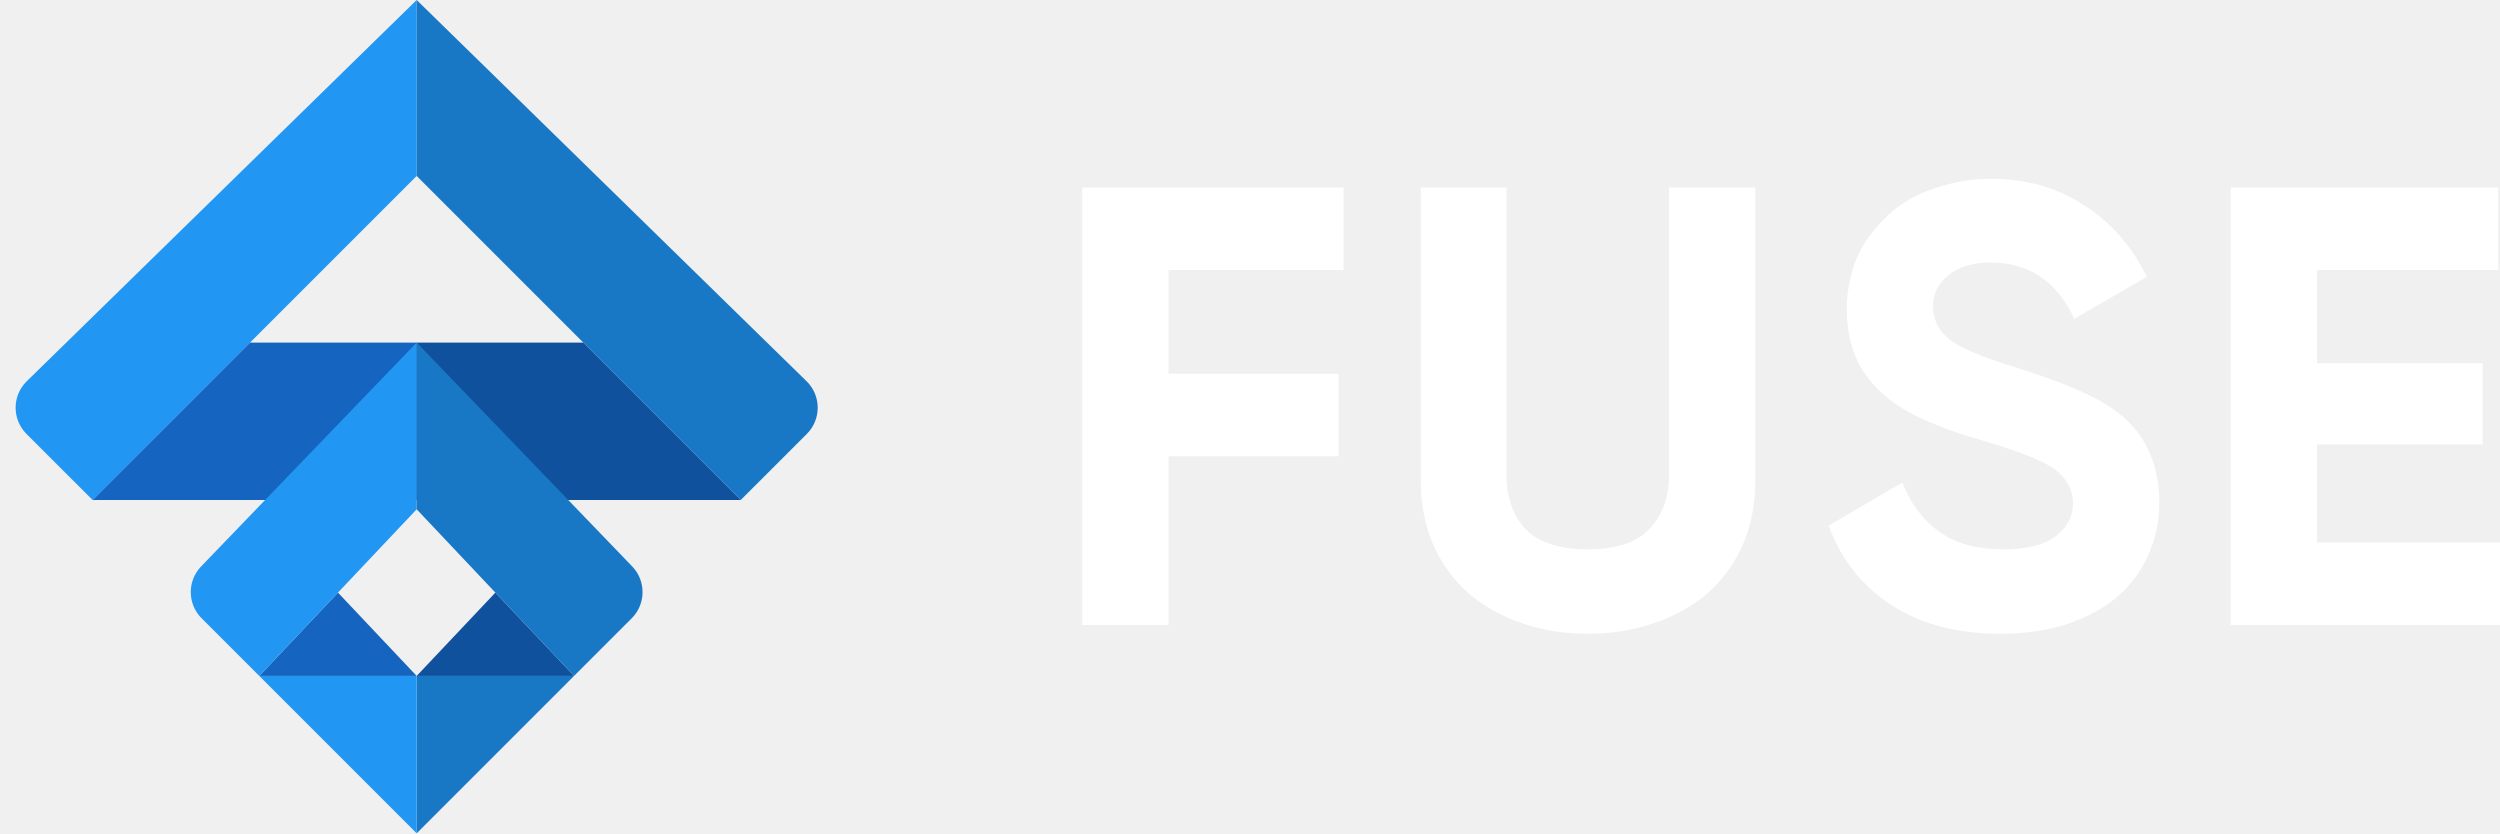
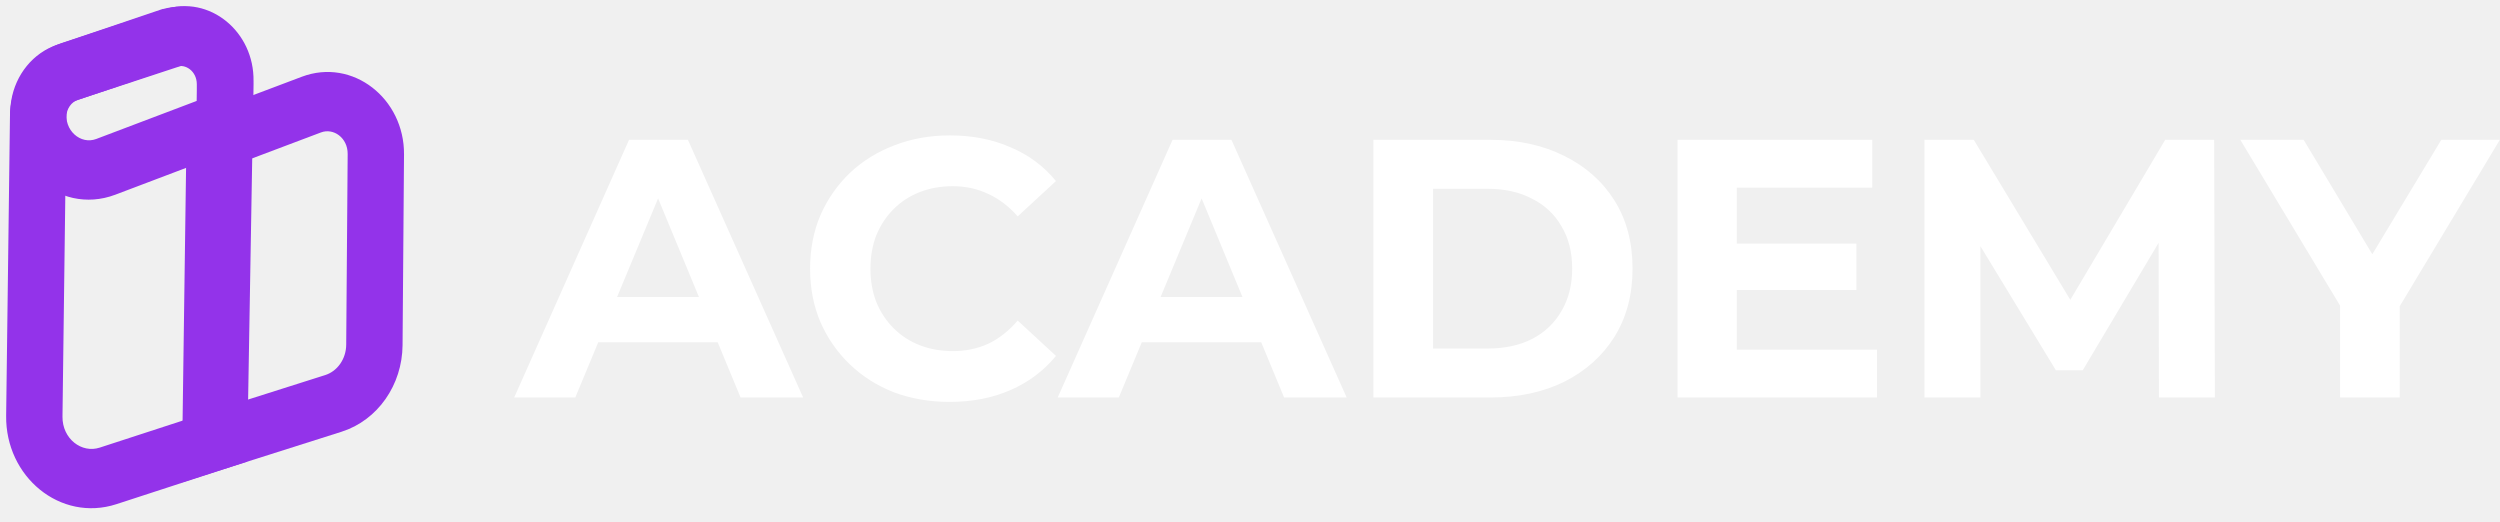
- <svg xmlns="http://www.w3.org/2000/svg" width="96" height="32" viewBox="0 0 96 32" fill="none">
-   <g clip-path="url(#clip0)">
-     <path d="M51.592 10.368H44.872V14.352H51.4V17.52H44.872V24H41.56V7.2H51.592V10.368ZM60.969 24.336C60.073 24.336 59.225 24.2 58.425 23.928C57.641 23.656 56.961 23.272 56.385 22.776C55.809 22.264 55.361 21.648 55.041 20.928C54.721 20.192 54.561 19.384 54.561 18.504V7.2H57.849V18.24C57.849 19.104 58.097 19.8 58.593 20.328C59.105 20.84 59.897 21.096 60.969 21.096C62.041 21.096 62.825 20.84 63.321 20.328C63.833 19.8 64.089 19.104 64.089 18.24V7.2H67.401V18.504C67.401 19.384 67.241 20.192 66.921 20.928C66.601 21.648 66.153 22.264 65.577 22.776C65.001 23.272 64.313 23.656 63.513 23.928C62.729 24.2 61.881 24.336 60.969 24.336ZM76.821 24.336C75.157 24.336 73.757 23.968 72.621 23.232C71.485 22.48 70.685 21.464 70.221 20.184L73.053 18.528C73.357 19.328 73.829 19.96 74.469 20.424C75.109 20.872 75.925 21.096 76.917 21.096C77.829 21.096 78.501 20.928 78.933 20.592C79.381 20.256 79.605 19.832 79.605 19.32C79.605 18.872 79.413 18.472 79.029 18.12C78.645 17.768 77.629 17.352 75.981 16.872C74.829 16.536 73.901 16.168 73.197 15.768C72.493 15.368 71.933 14.848 71.517 14.208C71.117 13.568 70.917 12.784 70.917 11.856C70.917 11.296 71.013 10.728 71.205 10.152C71.413 9.56 71.781 8.992 72.309 8.448C72.837 7.904 73.477 7.504 74.229 7.248C74.981 6.992 75.717 6.864 76.437 6.864C77.797 6.864 78.989 7.2 80.013 7.872C81.053 8.528 81.861 9.448 82.437 10.632L79.653 12.24C78.981 10.8 77.909 10.08 76.437 10.08C75.765 10.08 75.229 10.24 74.829 10.56C74.429 10.88 74.229 11.28 74.229 11.76C74.229 12.272 74.437 12.696 74.853 13.032C75.285 13.368 76.141 13.728 77.421 14.112C78.989 14.608 80.125 15.072 80.829 15.504C81.549 15.936 82.077 16.472 82.413 17.112C82.749 17.752 82.917 18.472 82.917 19.272C82.917 20.04 82.765 20.744 82.461 21.384C82.173 22.008 81.757 22.544 81.213 22.992C80.669 23.424 80.021 23.76 79.269 24C78.517 24.224 77.701 24.336 76.821 24.336ZM88.972 20.832H96.052V24H85.66V7.2H95.932V10.368H88.972V13.944H95.332V17.064H88.972V20.832Z" fill="white" />
-     <path d="M16 6.756V0L1.028 14.639C0.462 15.192 0.457 16.102 1.017 16.662L3.556 19.2" fill="#2196F3" />
-     <path d="M16 6.756V0L30.972 14.639C31.538 15.192 31.543 16.102 30.983 16.662L28.444 19.2" fill="#1878C6" />
-     <path d="M3.556 19.2L9.6 13.156H16V19.2" fill="#1565C0" />
-     <path d="M28.444 19.2L22.4 13.156H16V19.2" fill="#10519D" />
-     <path d="M16 25.956H9.956L12.978 22.756L16 25.956Z" fill="#1565C0" />
-     <path d="M16 32L22.044 25.956L16 25.956V32Z" fill="#1878C6" />
-     <path d="M16 32L9.956 25.956H16V32Z" fill="#2196F3" />
-     <path d="M16 25.956H22.044L19.022 22.756L16 25.956Z" fill="#10519D" />
-     <path d="M7.724 21.75C7.186 22.308 7.194 23.194 7.742 23.742L9.956 25.956L16 19.556V13.156" fill="#2196F3" />
-     <path d="M24.276 21.75C24.814 22.308 24.806 23.194 24.258 23.742L22.044 25.956L16 19.556V13.156" fill="#1878C6" />
-   </g>
-   <defs>
-     <clipPath id="clip0">
-       <rect width="96" height="32" fill="white" />
-     </clipPath>
-   </defs>
+ <svg xmlns="http://www.w3.org/2000/svg" width="163" height="34" viewBox="0 0 163 34" fill="none">
+   <path d="M33.525 25.916L41.013 9.117H44.853L52.365 25.916H48.285L42.141 11.085H43.677L37.509 25.916H33.525ZM37.269 22.317L38.301 19.364H46.941L47.997 22.317H37.269ZM61.914 26.204C60.618 26.204 59.41 25.997 58.29 25.581C57.186 25.148 56.226 24.541 55.41 23.756C54.594 22.973 53.954 22.052 53.49 20.997C53.042 19.941 52.818 18.78 52.818 17.517C52.818 16.253 53.042 15.092 53.49 14.037C53.954 12.98 54.594 12.06 55.41 11.277C56.242 10.492 57.21 9.893 58.314 9.476C59.418 9.044 60.626 8.829 61.938 8.829C63.394 8.829 64.706 9.085 65.874 9.597C67.058 10.092 68.05 10.829 68.85 11.805L66.354 14.108C65.778 13.453 65.138 12.964 64.434 12.645C63.73 12.309 62.962 12.14 62.13 12.14C61.346 12.14 60.626 12.268 59.97 12.524C59.314 12.78 58.746 13.149 58.266 13.629C57.786 14.108 57.41 14.677 57.138 15.332C56.882 15.989 56.754 16.716 56.754 17.517C56.754 18.317 56.882 19.044 57.138 19.701C57.41 20.357 57.786 20.924 58.266 21.404C58.746 21.884 59.314 22.253 59.97 22.509C60.626 22.765 61.346 22.892 62.13 22.892C62.962 22.892 63.73 22.733 64.434 22.413C65.138 22.076 65.778 21.573 66.354 20.901L68.85 23.204C68.05 24.18 67.058 24.924 65.874 25.436C64.706 25.948 63.386 26.204 61.914 26.204ZM68.963 25.916L76.451 9.117H80.291L87.803 25.916H83.723L77.579 11.085H79.115L72.947 25.916H68.963ZM72.707 22.317L73.739 19.364H82.379L83.435 22.317H72.707ZM89.546 25.916V9.117H97.178C99.002 9.117 100.61 9.469 102.002 10.172C103.394 10.861 104.482 11.829 105.266 13.076C106.05 14.325 106.442 15.805 106.442 17.517C106.442 19.212 106.05 20.692 105.266 21.956C104.482 23.204 103.394 24.18 102.002 24.884C100.61 25.573 99.002 25.916 97.178 25.916H89.546ZM93.434 22.724H96.986C98.106 22.724 99.074 22.517 99.89 22.101C100.722 21.669 101.362 21.061 101.81 20.276C102.274 19.492 102.506 18.573 102.506 17.517C102.506 16.445 102.274 15.524 101.81 14.757C101.362 13.973 100.722 13.373 99.89 12.957C99.074 12.524 98.106 12.309 96.986 12.309H93.434V22.724ZM112.95 15.884H121.038V18.909H112.95V15.884ZM113.238 22.797H122.382V25.916H109.374V9.117H122.07V12.236H113.238V22.797ZM125.475 25.916V9.117H128.691L135.843 20.973H134.139L141.171 9.117H144.363L144.411 25.916H140.763L140.739 14.709H141.411L135.795 24.14H134.043L128.307 14.709H129.123V25.916H125.475ZM152.573 25.916V19.052L153.461 21.404L146.069 9.117H150.197L155.861 18.549H153.485L159.173 9.117H162.989L155.597 21.404L156.461 19.052V25.916H152.573Z" fill="white" />
+   <path d="M15.609 29.945L15.812 29.879L15.816 29.665L16.23 5.288C16.281 2.258 13.553 -0.008 10.787 0.902L4.084 3.105C2.232 3.715 0.977 5.531 0.95 7.582L0.701 27.112C0.652 30.899 4.056 33.707 7.497 32.587L15.609 29.945ZM4.995 6.22L11.697 4.016L11.604 3.731L11.697 4.016C12.403 3.784 13.171 4.355 13.156 5.229L12.779 27.456L6.595 29.47C5.206 29.922 3.753 28.797 3.774 27.156L4.024 7.626C4.032 6.964 4.436 6.404 4.995 6.22Z" fill="#9333EA" stroke="#9333EA" stroke-width="0.6" />
+   <path d="M12.663 7.971L12.472 8.043L12.469 8.247L12.16 30.629L12.154 31.045L12.551 30.919L22.177 27.864C24.409 27.156 25.928 24.971 25.947 22.501L26.042 10.067C26.068 6.616 22.886 4.115 19.786 5.284L12.663 7.971ZM21.296 24.74L15.289 26.646L15.514 10.356L20.816 8.356C21.845 7.968 22.978 8.786 22.968 10.041L22.873 22.475C22.865 23.537 22.213 24.449 21.296 24.74Z" fill="#9333EA" stroke="#9333EA" stroke-width="0.6" />
+   <path d="M4.056 7.173L3.784 7.127L4.056 7.173C4.126 6.755 4.402 6.428 4.755 6.309L11.363 4.068C12.212 3.78 13.132 4.455 13.132 5.491V6.785L6.383 9.341C5.14 9.812 3.805 8.671 4.056 7.173ZM16.011 9.156L16.205 9.083V8.876V5.491C16.205 2.311 13.317 -0.018 10.427 0.962L10.523 1.246L10.427 0.962L3.819 3.203C2.363 3.696 1.296 5.012 1.03 6.603C0.381 10.478 3.872 13.754 7.417 12.412L16.011 9.156Z" fill="#9333EA" stroke="#9333EA" stroke-width="0.6" />
</svg>
